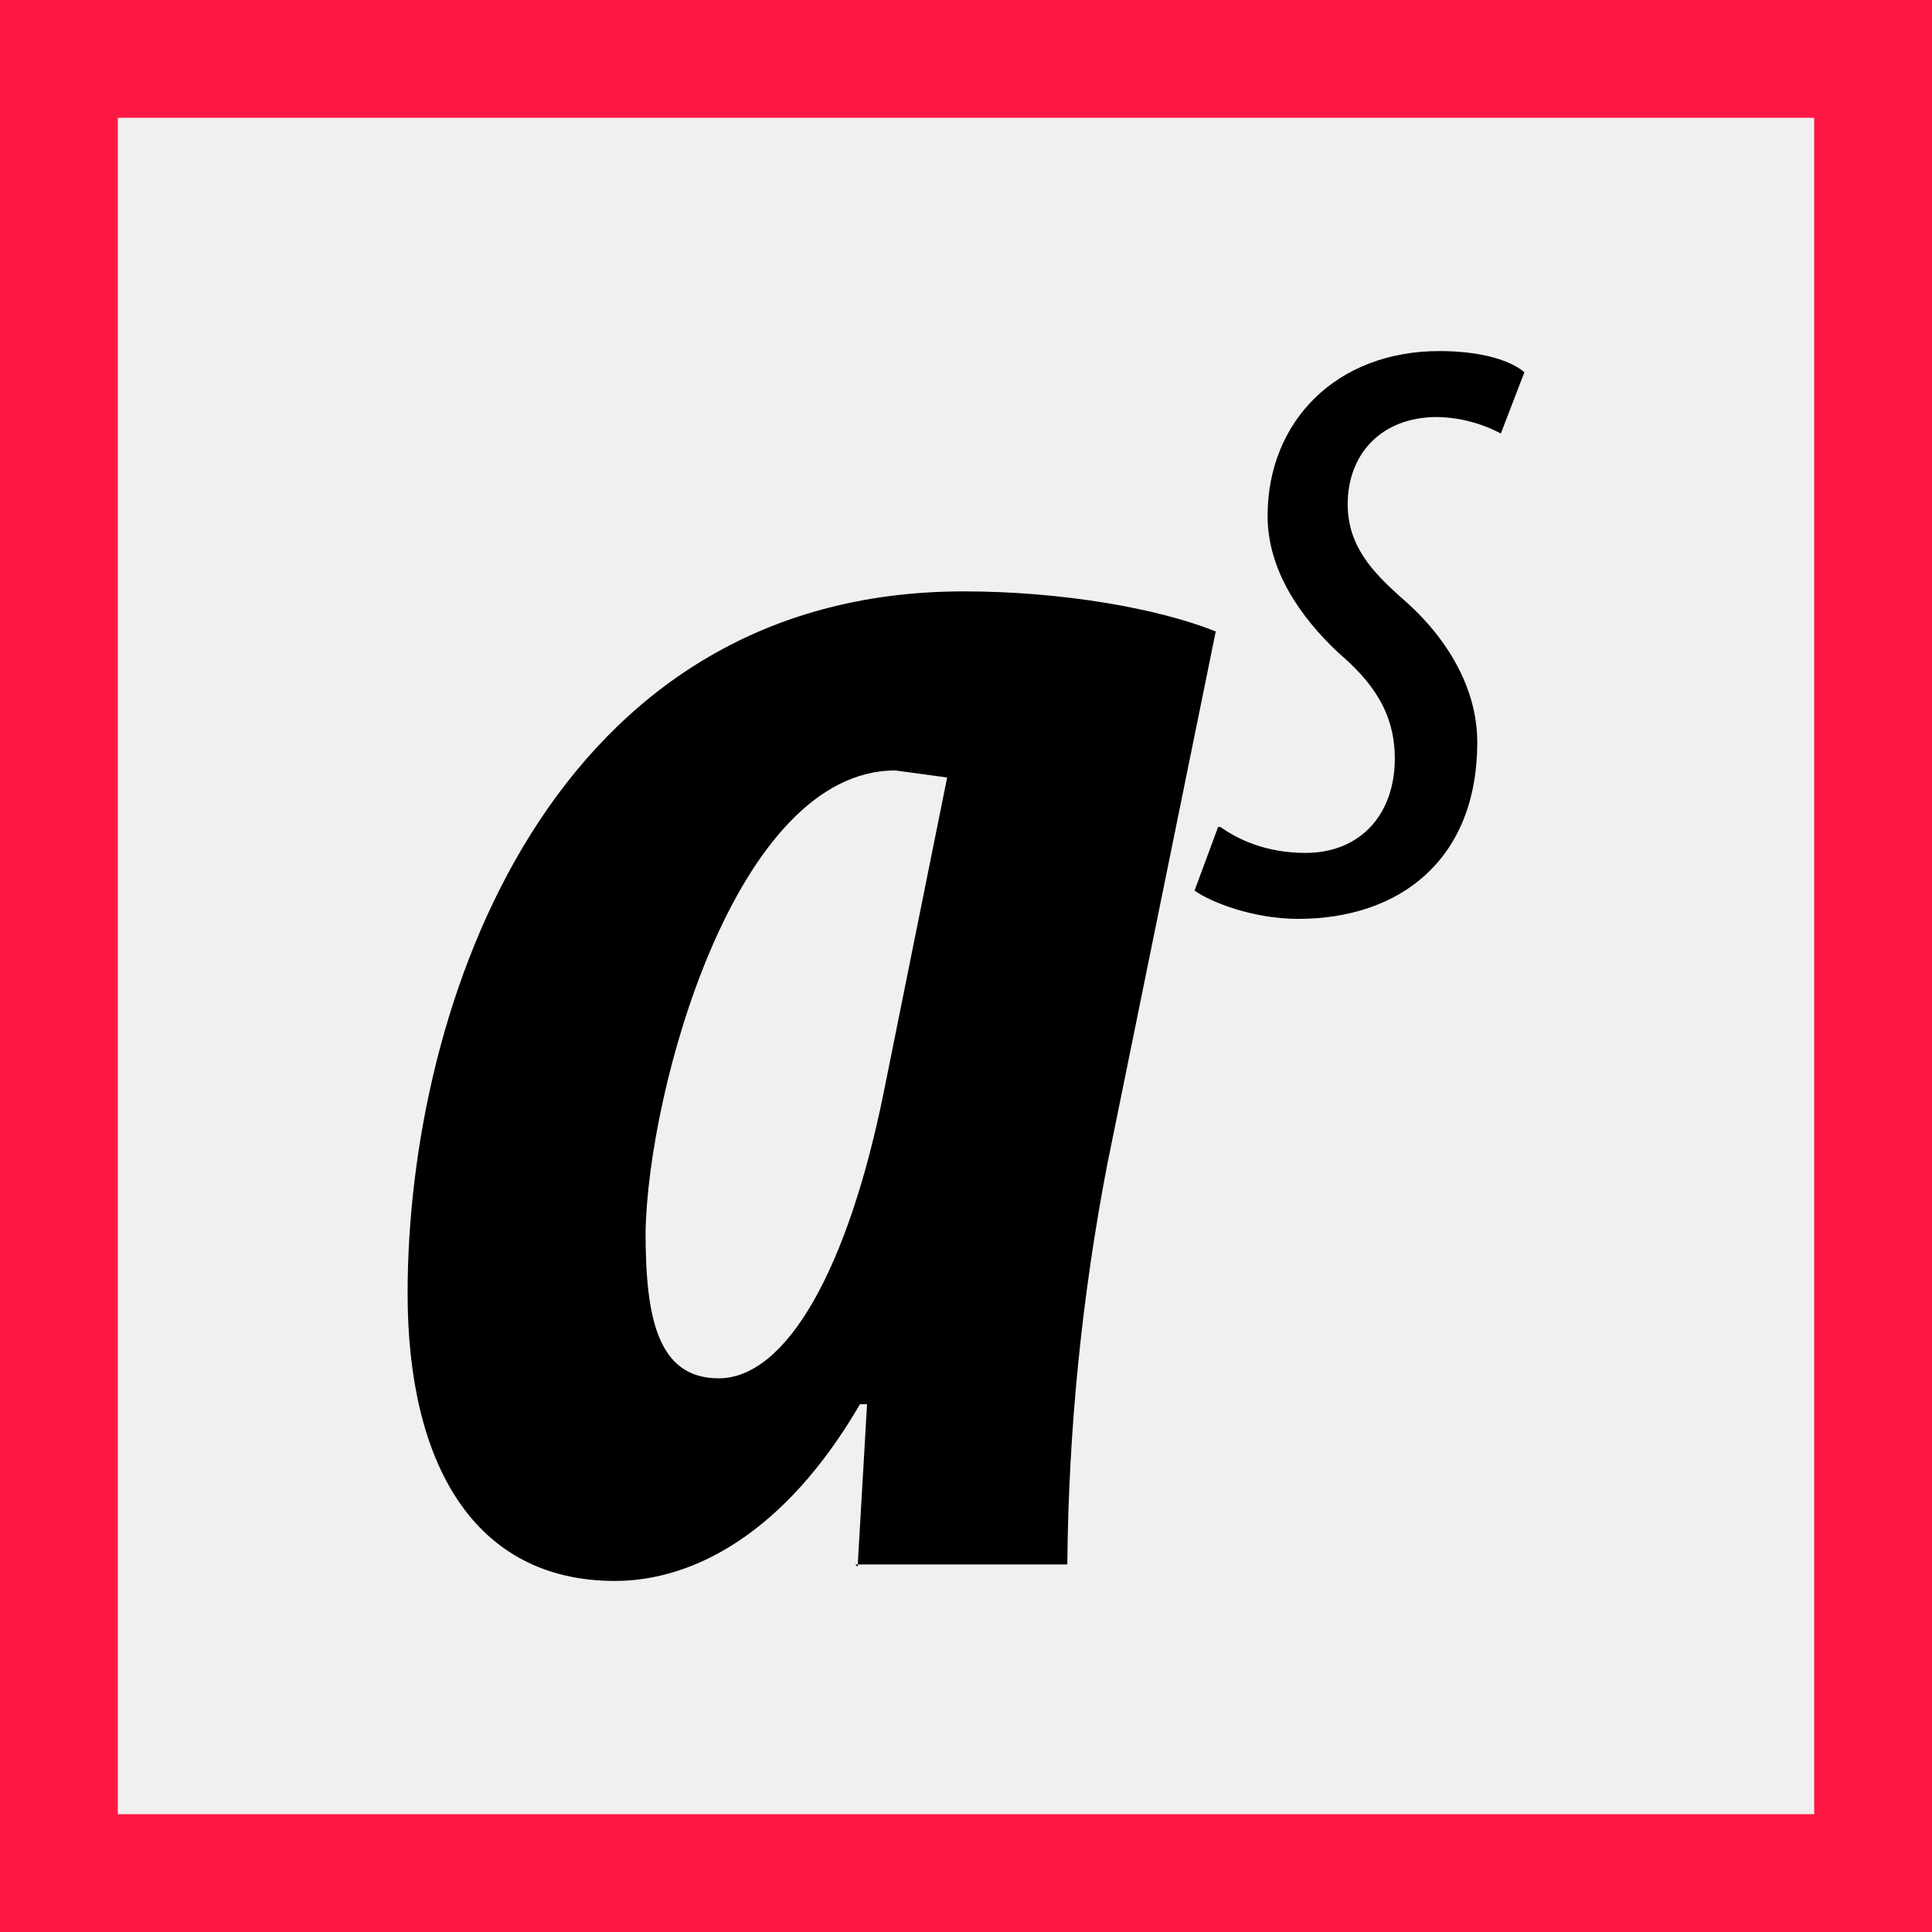
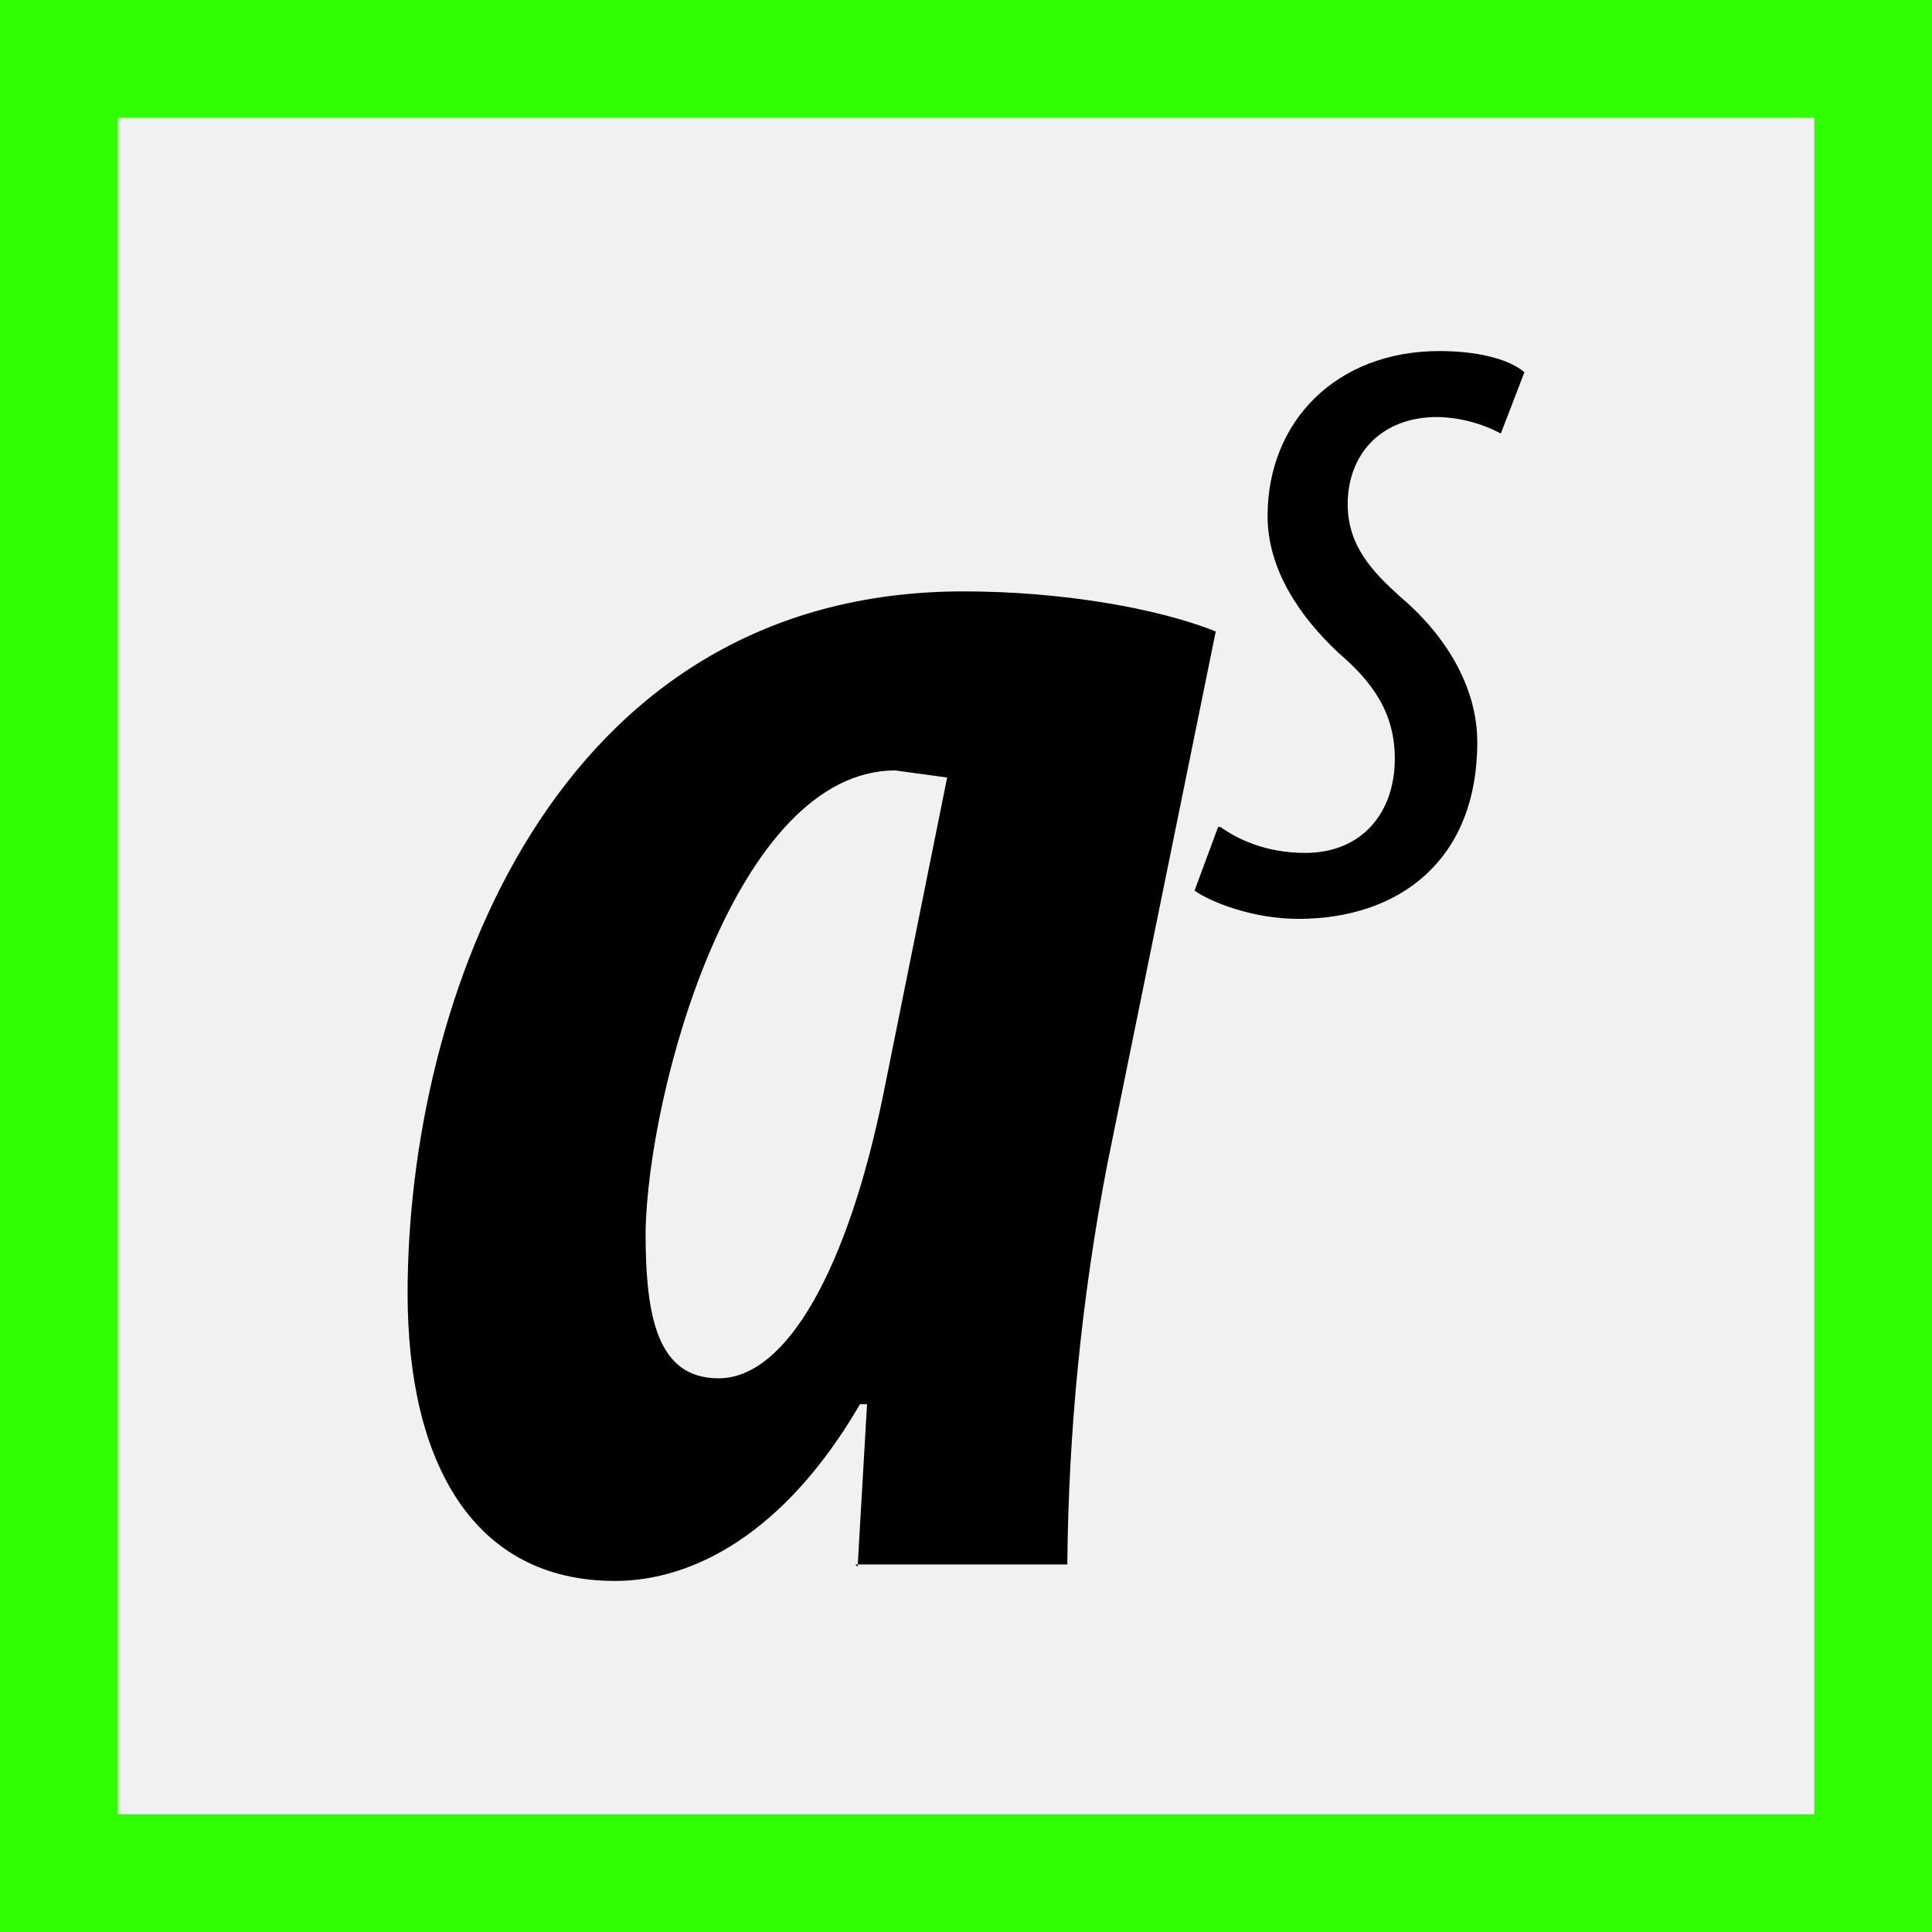
<svg xmlns="http://www.w3.org/2000/svg" xmlns:xlink="http://www.w3.org/1999/xlink" class="svg-elem" width="82" height="82">
  <path fill="none" stroke="#ff1744" stroke-width="5" stroke-miterlimit="10" d="M-1142.5 413.5h622v191h-622z" />
-   <path d="M-1074.6 573.9l.7-14.6h-.5c-7 11.6-15.3 16-22.3 16-12.6 0-18.8-10.8-18.8-26.1 0-26.3 13.1-63.7 50.5-63.7a67 67 0 0122.8 3.6l-9.7 48.3a201 201 0 00-3.5 36.5h-19.2zm8-71.3c-1.8-.4-3.4-.5-4.6-.5-14.6 0-22.4 29-22.6 41.7 0 7.7 1 13.2 6.6 13.2 6 0 11.7-10 14.9-25.8l5.7-28.6zM-1033.3 554.9a26 26 0 0014 3.5c6.4-.1 10-4.2 10-9.8 0-4.8-2.3-8.1-8.4-13-7.5-6-11-13.6-11-21 0-16.1 12.4-29 32.2-29a35 35 0 0116.3 3.1L-985 505a22.7 22.7 0 00-10.3-2.7c-7 0-11.5 3.8-11.5 9.6 0 4.5 2.4 7.2 6.5 10.5 9.8 7.5 13 16 13 22.8 0 19.2-13.3 29.9-33.2 29.9-8 0-15.1-2.3-18.2-4.5l5.4-15.6zM-974 573.9l23.5-123h22.3l-9.1 46.7h.4c5.3-7 12.6-12 21.8-12 11 0 15.9 7.7 15.9 19 0 5-1 10.4-2.2 17l-10 52.3h-22.2l10.2-52.3c.5-3.4 1-8.2 1-11 0-4.3-1.6-7-5.3-7-5.2 0-12 7.5-14.4 20.7l-9.6 49.6h-22.2zM-889 573.9l16.8-87h22.2l-16.7 87h-22.2zm20.9-109.2c0-6.4 4.6-13.7 12.4-13.7 7.3 0 10.7 5.5 10.5 11.6-.1 8.9-6.2 13.9-12.8 13.9-7 0-10.3-5.2-10.1-11.8zM-840.7 554.9a26 26 0 0014 3.5c6.4-.1 10-4.2 10-9.8 0-4.8-2.3-8.1-8.4-13-7.4-6-11-13.6-11-21 0-16.1 12.5-29 32.2-29a35 35 0 0116.4 3.1l-4.8 16.2a22.7 22.7 0 00-10.4-2.7c-7 0-11.5 3.8-11.5 9.6 0 4.5 2.5 7.2 6.6 10.5 9.7 7.5 13 16 13 22.8 0 19.2-13.4 29.9-33.3 29.9-8 0-15.1-2.3-18.1-4.5l5.3-15.6zM-781.3 573.9l23.5-123h22.2l-9 46.7h.3c5.3-7 12.6-12 21.9-12 11 0 15.8 7.7 15.8 19 0 5-1 10.4-2.2 17l-10 52.3h-22.1l10-52.3a85 85 0 001.2-11c0-4.3-1.6-7-5.4-7-5.1 0-11.9 7.5-14.4 20.7l-9.6 49.6h-22.2zM-696.2 506.9c1.6 1 4 2.4 7.8 2.4 5.1-.1 8.1-3.8 8.1-8.5 0-4.5-2.2-7.2-5-9.8-3.5-3-6.6-7.4-6.6-12.2 0-8.5 6.2-15.1 15.7-15.1 3.3 0 6.2.8 7.7 2l-2 5.6c-1.5-.8-3.8-1.5-5.9-1.5-5.1 0-8 3.4-8 7.8 0 3.9 2.2 6.2 4.6 8.3 4 3.5 7 8.1 7 13.2 0 10.8-7 16.2-16.3 16.2-4 0-7.9-1.6-9.3-2.7l2.2-5.7zM-667.1 514.7l13.5-71.8h7.5l-5.4 28.6h.2c3.6-5.1 7.6-7.8 12.5-7.8 6 0 8.5 4.6 8.5 10.1 0 2.7-.3 5-1 8.4l-6 32.5h-7.5l6.2-32.8c.4-2.2.6-4.2.6-6.7 0-3.1-1.3-5.1-4.3-5.1-5 0-10.4 7.5-12 15.8l-5.5 28.8h-7.3zM-603 514.7c0-2.8.4-5.6.7-9.6h-.2c-5 8.5-9.5 10.4-13.2 10.4-5.8 0-9.3-5-9.3-14.1 0-15.2 8-37.7 27.5-37.7 3.5 0 7.1.7 9.2 1.6l-5.8 28.7c-1.4 6.8-2.3 15-2.2 20.7h-6.7zm6.3-44.6c-1-.2-2-.3-3.1-.3-11.2 0-17.4 18.3-17.8 29.3 0 6.3 1.2 10 4.7 10 5 0 10.5-10 12.4-20l3.8-19zM-569.4 464.5l-9.5 50a42.2 42.2 0 01-4.9 15.3c-2 3.1-5.8 5.6-11 5.6-1.6 0-3.2-.1-4.3-.5l.7-6c.9 0 1.9.3 3.1.3 3.5 0 6.5-1.7 8.5-12.2l9.9-52.5h7.5zm-5.9-12.8c.2-2.7 2.3-5.2 5-5.2 3 0 4.4 2.1 4.2 4.8-.3 3.4-2.6 5.3-5.3 5.3-2.7 0-4-2-3.9-4.9zM-568.2 514.7l9.5-50.2h7.5l-9.6 50.2h-7.4zm11.3-63c.1-2.7 2.2-5.2 5-5.2 2.9 0 4.2 2.1 4 4.8-.2 3.4-2.5 5.3-5.2 5.3s-4.1-2-3.8-4.9z" />
-   <g>
-     <path fill="none" stroke="#ff1744" stroke-width="5" stroke-miterlimit="10" d="M-546.1 359.5h-600.3l28.8-190h600.3z" />
-     <path d="M-1076.3 329.3c.2-4.6.6-9.5.7-14.6h-.5c-7 11.6-15.3 16-22.2 16-12.6 0-18.9-10.9-18.9-26.1 0-26.4 13.2-63.7 50.5-63.7a67 67 0 0122.8 3.6l-9.6 48.3a201 201 0 00-3.6 36.5h-19.2zm8-71.3c-1.7-.4-3.3-.6-4.6-.6-14.6 0-22.4 29-22.6 41.8 0 7.7 1 13.2 6.6 13.2 6 0 11.7-10 15-25.8l5.6-28.6zM-1035 310.2a26 26 0 0014 3.6c6.5-.2 10-4.3 10-9.8 0-4.8-2.3-8.2-8.3-13-7.5-6-11-13.6-11-21.1 0-16 12.4-29 32.1-29a35 35 0 0116.4 3.2l-4.8 16.2a22.7 22.7 0 00-10.3-2.7c-7.2 0-11.6 3.7-11.6 9.6 0 4.5 2.5 7.1 6.6 10.5 9.8 7.5 13 16 13 22.8 0 19.2-13.4 29.8-33.3 29.8-8 0-15.1-2.3-18.1-4.4l5.3-15.7zM-975.6 329.3l23.5-123h22.2l-9 46.7h.3c5.3-7 12.6-12.1 21.9-12.1 11 0 15.8 7.8 15.8 19 0 5-.9 10.5-2.1 17l-10 52.4h-22.2l10.1-52.3c.5-3.4 1-8.2 1-11 0-4.3-1.5-7-5.3-7-5.1 0-11.9 7.5-14.4 20.7l-9.6 49.6h-22.2zM-890.6 329.3l16.7-87h22.3l-16.7 87h-22.3zm20.8-109.2c0-6.4 4.7-13.7 12.5-13.7 7.3 0 10.7 5.5 10.5 11.6-.2 8.9-6.3 13.8-12.8 13.8-7.1 0-10.3-5.1-10.2-11.7zM-842.4 310.2a26 26 0 0014 3.6c6.5-.2 10-4.3 10-9.8 0-4.8-2.3-8.2-8.3-13-7.5-6-11-13.6-11-21.1 0-16 12.4-29 32.1-29a35 35 0 0116.4 3.2l-4.8 16.2a22.7 22.7 0 00-10.3-2.7c-7.1 0-11.6 3.7-11.6 9.6 0 4.5 2.5 7.1 6.6 10.5 9.8 7.5 13 16 13 22.8 0 19.2-13.4 29.8-33.3 29.8-8 0-15-2.3-18.1-4.4l5.3-15.7zM-783 329.3l23.5-123h22.2l-9 46.7h.3c5.4-7 12.6-12.1 21.9-12.1 11 0 15.8 7.8 15.8 19 0 5-.9 10.5-2.1 17l-10 52.4h-22.2l10.1-52.3a85 85 0 001.1-11c0-4.3-1.6-7-5.3-7-5.2 0-12 7.5-14.4 20.7l-9.6 49.6H-783z" />
-     <g>
-       <path d="M-694.8 262.3c1.5 1 4 2.4 7.8 2.4 5-.2 8-3.8 8-8.5 0-4.5-2.1-7.2-5-9.8-3.5-3.1-6.6-7.5-6.6-12.2 0-8.5 6.3-15.2 15.7-15.2 3.3 0 6.2.9 7.8 2l-2.1 5.7c-1.5-.8-3.7-1.5-5.8-1.5-5.2 0-8.1 3.4-8.1 7.7 0 4 2.3 6.2 4.7 8.4 4 3.4 7 8.1 7 13.2 0 10.8-7 16.2-16.4 16.2-3.9 0-7.8-1.6-9.3-2.7l2.3-5.7zM-665.8 270l13.5-71.7h7.6l-5.4 28.6h.2c3.5-5.2 7.6-7.9 12.4-7.9 6 0 8.5 4.7 8.5 10.2 0 2.7-.3 5-1 8.4l-6 32.4h-7.5l6.2-32.7c.4-2.2.7-4.3.7-6.8 0-3-1.4-5-4.4-5-5 0-10.4 7.4-12 15.8l-5.4 28.7h-7.4zM-601.7 270c.1-2.8.4-5.6.7-9.5h-.2c-5 8.5-9.4 10.4-13.1 10.4-5.9 0-9.4-5.1-9.4-14.1 0-15.3 8.1-37.8 27.5-37.8 3.5 0 7.1.8 9.2 1.7l-5.8 28.7c-1.3 6.8-2.3 15-2.2 20.6h-6.7zm6.3-44.5l-3-.3c-11.3 0-17.5 18.3-17.8 29.3-.1 6.3 1.1 10 4.6 10 5.1 0 10.5-10 12.5-20l3.7-19zM-568.1 219.9l-9.4 50a42.2 42.2 0 01-5 15.3c-1.9 3-5.7 5.6-10.9 5.6-1.7 0-3.2-.1-4.4-.5l.8-6c.8 0 1.8.3 3 .3 3.5 0 6.5-1.7 8.6-12.3l9.8-52.4h7.5zm-5.8-12.8c0-2.7 2.3-5.3 5-5.3 2.9 0 4.3 2.2 4.1 4.9-.3 3.4-2.6 5.3-5.3 5.3-2.7 0-4-2-3.8-4.9zM-566.9 270l9.6-50.1h7.5l-9.7 50.1h-7.4zm11.3-62.9c.2-2.7 2.2-5.3 5-5.3 3 0 4.3 2.2 4 4.9-.1 3.4-2.4 5.3-5.1 5.3-2.7 0-4.2-2-3.9-4.9z" />
-     </g>
-   </g>
-   <g>
-     <defs>
-       <path id="a" d="M-528.8 136h-641.8l35.7-229H-493z" />
-     </defs>
-     <clipPath id="b">
-       <use xlink:href="#a" overflow="visible" />
-     </clipPath>
-     <path clip-path="url(#b)" fill="none" stroke="#43a047" stroke-width="5" stroke-miterlimit="10" d="M-516.8 117.5H-1150l30.4-190h633.2z" />
-     <path d="M-545.1 59h-163.7l17-106.6s112 .8 163.6 0c27-.5 10 106.6-17 106.6z" fill="#43a047" />
-     <g>
-       <path d="M-1081 91.3l.8-14.6h-.6c-7 11.5-15.3 16-22.2 16-12.6 0-18.9-10.9-18.9-26.2 0-26.3 13.2-63.6 50.5-63.6a67 67 0 0122.8 3.5l-9.6 48.4a201 201 0 00-3.5 36.5h-19.3zm8-71.3c-1.7-.4-3.3-.6-4.6-.6-14.6 0-22.4 29-22.6 41.8 0 7.7 1.1 13.2 6.6 13.2 6 0 11.8-10 15-25.8l5.7-28.6zM-1039.7 72.2a26 26 0 0014 3.6c6.5-.2 10-4.3 10-9.8 0-4.8-2.3-8.2-8.3-13-7.5-6-11-13.7-11-21.1 0-16 12.4-29 32.1-29A35 35 0 01-986.5 6l-4.8 16.2a22.7 22.7 0 00-10.3-2.7c-7.1 0-11.6 3.7-11.6 9.6 0 4.5 2.5 7.1 6.6 10.5 9.8 7.5 13 16 13 22.8 0 19.2-13.4 29.8-33.3 29.8-8 0-15-2.3-18.1-4.4l5.3-15.7zM-980.3 91.3l23.5-123h22.2l-9 46.7h.3c5.3-7 12.6-12.1 21.9-12.1 11 0 15.8 7.8 15.8 19 0 5-.9 10.5-2.1 17l-10 52.4h-22.2l10.1-52.3c.6-3.4 1.1-8.2 1.1-11 0-4.3-1.6-7-5.3-7-5.2 0-12 7.5-14.4 20.7l-9.6 49.6h-22.3zM-895.3 91.3l16.8-87h22.2l-16.7 87h-22.3zM-874.4-18c0-6.4 4.6-13.7 12.4-13.7 7.3 0 10.7 5.5 10.5 11.6-.2 8.8-6.2 13.8-12.8 13.8-7.1 0-10.3-5.1-10.1-11.7zM-847 72.2a26 26 0 0014 3.6c6.4-.2 10-4.3 10-9.8 0-4.8-2.4-8.2-8.4-13-7.5-6-11-13.7-11-21.1 0-16 12.4-29 32.2-29A35 35 0 01-794 6l-4.8 16.2a22.7 22.7 0 00-10.3-2.7c-7.1 0-11.6 3.7-11.6 9.6 0 4.5 2.5 7.1 6.6 10.5 9.8 7.5 13 16 13 22.8 0 19.2-13.3 29.8-33.3 29.8-8 0-15-2.3-18-4.4l5.2-15.7zM-787.6 91.3l23.4-123h22.3L-751 15h.3c5.4-7 12.7-12.1 22-12.1 11 0 15.7 7.8 15.7 19 0 5-.9 10.5-2.1 17l-10 52.4h-22.2L-737 39a85 85 0 001-11c0-4.3-1.6-7-5.3-7-5.2 0-12 7.5-14.4 20.7l-9.6 49.6h-22.2z" />
-     </g>
-     <g>
-       <path d="M-687.5 24.3c1.6 1 4 2.3 7.8 2.3 5 0 8-3.7 8-8.5 0-4.4-2.1-7.1-5-9.7-3.4-3.1-6.5-7.5-6.5-12.2 0-8.5 6.2-15.2 15.6-15.2 3.3 0 6.2.9 7.8 2l-2 5.7c-1.5-.8-3.8-1.6-5.9-1.6-5.2 0-8 3.5-8 7.8 0 4 2.2 6.2 4.6 8.4 4 3.4 7 8.1 7 13.2 0 10.8-7 16.2-16.3 16.2-4 0-8-1.6-9.4-2.7l2.3-5.7zM-658.5 32l13.5-71.7h7.6l-5.4 28.6h.2c3.5-5.2 7.6-7.9 12.4-7.9 6 0 8.5 4.7 8.5 10.2 0 2.7-.3 5-.9 8.4l-6.1 32.4h-7.5L-630-.7c.5-2.2.7-4.3.7-6.8 0-3-1.4-5-4.4-5-5 0-10.4 7.4-11.9 15.8l-5.5 28.7h-7.4zM-594.4 32c.1-2.8.4-5.6.7-9.5h-.2c-5 8.5-9.4 10.4-13.1 10.4-5.8 0-9.4-5.1-9.4-14.1 0-15.3 8.1-37.8 27.5-37.8 3.5 0 7.2.8 9.2 1.7l-5.8 28.7c-1.3 6.7-2.2 15-2.1 20.6h-6.8zm6.3-44.5c-.9-.3-2-.4-3-.4-11.3 0-17.5 18.4-17.8 29.4-.1 6.3 1.1 10 4.7 10 5 0 10.4-10 12.4-20l3.7-19zM-560.8-18.1l-9.4 50a42.2 42.2 0 01-4.9 15.3c-2 3-5.8 5.6-11 5.6-1.6 0-3.2-.1-4.3-.5l.7-6c.8 0 1.9.3 3.1.3 3.4 0 6.4-1.7 8.5-12.3l9.8-52.4h7.5zm-5.8-12.8c.1-2.7 2.3-5.3 5-5.3 2.9 0 4.3 2.2 4.1 4.9-.3 3.4-2.6 5.3-5.3 5.3-2.7 0-4-2-3.8-4.9zM-559.5 32L-550-18h7.5l-9.7 50.1h-7.3zm11.3-62.9c0-2.7 2.1-5.3 5-5.3 2.8 0 4.2 2.2 4 4.9-.2 3.4-2.5 5.3-5.2 5.3s-4.1-2-3.8-4.9z" />
-     </g>
-   </g>
-   <g>
-     <defs>
-       <path id="c" d="M-528.8-109h-641.8l35.7-229H-493z" />
-     </defs>
-     <clipPath id="d">
-       <use xlink:href="#c" overflow="visible" />
-     </clipPath>
-     <path clip-path="url(#d)" fill="none" stroke="#43a047" stroke-width="5" stroke-miterlimit="10" d="M-516.8-127.5H-1150l30.4-190h633.2z" />
-     <g>
-       <path d="M-545.1-186h-163.7l17-106.6s112 .8 163.6 0c27-.5 10 106.6-17 106.6z" fill="#43a047" />
-       <path d="M-1081-153.7l.8-14.6h-.6c-7 11.5-15.3 16-22.2 16-12.6 0-18.9-10.9-18.9-26.2 0-26.3 13.2-63.6 50.5-63.6a67 67 0 0122.8 3.5l-9.6 48.4a201 201 0 00-3.5 36.5h-19.3zm8-71.3c-1.7-.4-3.3-.6-4.6-.6-14.6 0-22.4 29-22.6 41.8 0 7.7 1.1 13.2 6.6 13.2 6 0 11.8-10 15-25.8l5.7-28.6zM-1039.7-172.8a26 26 0 0014 3.6c6.5-.2 10-4.3 10-9.8 0-4.8-2.3-8.2-8.3-13-7.5-6-11-13.7-11-21.1 0-16 12.4-29 32.1-29a35 35 0 0116.4 3.2l-4.8 16.2a22.7 22.7 0 00-10.3-2.7c-7.1 0-11.6 3.7-11.6 9.6 0 4.5 2.5 7.1 6.6 10.5 9.8 7.5 13 16 13 22.8 0 19.2-13.4 29.8-33.3 29.8-8 0-15-2.3-18.1-4.4l5.3-15.7zM-980.3-153.7l23.5-123h22.2l-9 46.7h.3c5.3-7 12.6-12.1 21.9-12.1 11 0 15.8 7.8 15.8 19 0 5-.9 10.5-2.1 17l-10 52.4h-22.2l10.1-52.3c.6-3.4 1.1-8.2 1.1-11 0-4.3-1.6-7-5.3-7-5.2 0-12 7.5-14.4 20.7l-9.6 49.6h-22.3zM-895.3-153.7l16.8-87h22.2l-16.7 87h-22.3zm20.9-109.2c0-6.4 4.6-13.7 12.4-13.7 7.3 0 10.7 5.5 10.5 11.6-.2 8.8-6.2 13.8-12.8 13.8-7.1 0-10.3-5.1-10.1-11.7zM-847-172.8a26 26 0 0014 3.6c6.4-.2 10-4.3 10-9.8 0-4.8-2.4-8.2-8.4-13-7.5-6-11-13.7-11-21.1 0-16 12.4-29 32.2-29A35 35 0 01-794-239l-4.8 16.2a22.7 22.7 0 00-10.3-2.7c-7.1 0-11.6 3.7-11.6 9.6 0 4.5 2.5 7.1 6.6 10.5 9.8 7.5 13 16 13 22.8 0 19.2-13.3 29.8-33.3 29.8-8 0-15-2.3-18-4.4l5.2-15.7zM-787.6-153.7l23.4-123h22.3L-751-230h.3c5.4-7 12.7-12.1 22-12.1 11 0 15.7 7.8 15.7 19 0 5-.9 10.5-2.1 17l-10 52.4h-22.2L-737-206a85 85 0 001-11c0-4.3-1.6-7-5.3-7-5.2 0-12 7.5-14.4 20.7l-9.6 49.6h-22.2z" />
-       <g fill="#fff">
-         <path d="M-687.5-220.7c1.6 1 4 2.3 7.8 2.3 5 0 8-3.7 8-8.5 0-4.4-2.1-7.1-5-9.7-3.4-3.1-6.5-7.5-6.5-12.2 0-8.5 6.2-15.2 15.6-15.2 3.3 0 6.2.9 7.8 2l-2 5.7c-1.5-.8-3.8-1.6-5.9-1.6-5.2 0-8 3.5-8 7.8 0 4 2.2 6.2 4.6 8.4 4 3.4 7 8.1 7 13.2 0 10.8-7 16.2-16.3 16.2-4 0-8-1.6-9.4-2.7l2.3-5.7zM-658.5-213l13.5-71.7h7.6l-5.4 28.6h.2c3.5-5.2 7.6-7.9 12.4-7.9 6 0 8.5 4.7 8.5 10.2 0 2.7-.3 5-.9 8.4l-6.1 32.4h-7.5l6.2-32.7c.5-2.2.7-4.3.7-6.8 0-3-1.4-5-4.4-5-5 0-10.4 7.4-11.9 15.8l-5.5 28.7h-7.4zM-594.4-213c.1-2.8.4-5.6.7-9.5h-.2c-5 8.5-9.4 10.4-13.1 10.4-5.8 0-9.4-5.1-9.4-14.1 0-15.3 8.1-37.8 27.5-37.8 3.5 0 7.2.8 9.2 1.7l-5.8 28.7c-1.3 6.7-2.2 15-2.1 20.6h-6.8zm6.3-44.5c-.9-.3-2-.4-3-.4-11.3 0-17.5 18.4-17.8 29.4-.1 6.3 1.1 10 4.7 10 5 0 10.4-10 12.4-20l3.7-19zM-560.8-263.1l-9.4 50a42.2 42.2 0 01-4.9 15.3c-2 3-5.8 5.6-11 5.6-1.6 0-3.2-.1-4.3-.5l.7-6c.8 0 1.9.3 3.1.3 3.4 0 6.4-1.7 8.5-12.3l9.8-52.4h7.5zm-5.8-12.8c.1-2.7 2.3-5.3 5-5.3 2.9 0 4.3 2.2 4.1 4.9-.3 3.4-2.6 5.3-5.3 5.3-2.7 0-4-2-3.8-4.9zM-559.5-213l9.5-50.1h7.5l-9.7 50.1h-7.3zm11.3-62.9c0-2.7 2.1-5.3 5-5.3 2.8 0 4.2 2.2 4 4.9-.2 3.4-2.5 5.3-5.2 5.3s-4.1-2-3.8-4.9z" />
-       </g>
-     </g>
-   </g>
-   <g>
-     <path fill="none" stroke="#ff1744" stroke-width="5" stroke-miterlimit="10" d="M2.5 2.5h77v77h-77z" />
-     <path d="M36.4 66.5l.4-6.9h-.3c-3.2 5.5-7.1 7.5-10.4 7.5-6 0-8.8-5-8.8-12.2 0-12.3 6.1-29.8 23.6-29.8 4.1 0 8.2.7 10.7 1.7L47 49.4a94 94 0 00-1.7 17h-9zM40.2 33l-2.2-.3c-6.8 0-10.5 13.6-10.6 19.6 0 3.6.5 6.2 3.1 6.2 2.9 0 5.5-4.7 7-12.1L40.2 33zM51.8 35.1c.7.5 1.9 1.1 3.6 1.1 2.4 0 3.8-1.7 3.8-4 0-2-1-3.3-2.4-4.5-1.6-1.5-3-3.5-3-5.8 0-4 2.9-7 7.3-7 1.5 0 2.9.3 3.6.9l-1 2.6a6 6 0 00-2.7-.7c-2.4 0-3.8 1.6-3.8 3.7 0 1.8 1.1 2.9 2.2 3.9 1.9 1.6 3.3 3.8 3.3 6.2 0 5-3.3 7.5-7.6 7.5-1.9 0-3.7-.7-4.4-1.2l1-2.7z" />
-   </g>
+   <path d="m-1074.6 573.9.7-14.6h-.5c-7 11.6-15.3 16-22.3 16-12.6 0-18.8-10.8-18.8-26.1 0-26.3 13.1-63.7 50.5-63.7a67 67 0 0 1 22.8 3.6l-9.7 48.3a201 201 0 0 0-3.5 36.5h-19.2zm8-71.3c-1.8-.4-3.4-.5-4.6-.5-14.6 0-22.4 29-22.6 41.7 0 7.7 1 13.2 6.6 13.2 6 0 11.7-10 14.9-25.8l5.7-28.6zm33.3 52.3a26 26 0 0 0 14 3.5c6.4-.1 10-4.2 10-9.8 0-4.8-2.3-8.1-8.4-13-7.5-6-11-13.6-11-21 0-16.1 12.4-29 32.2-29a35 35 0 0 1 16.3 3.1L-985 505a22.7 22.7 0 0 0-10.3-2.7c-7 0-11.5 3.8-11.5 9.6 0 4.5 2.4 7.2 6.5 10.5 9.8 7.5 13 16 13 22.8 0 19.2-13.3 29.9-33.2 29.9-8 0-15.1-2.3-18.2-4.5l5.4-15.6zm59.3 19 23.5-123h22.3l-9.1 46.7h.4c5.3-7 12.6-12 21.8-12 11 0 15.9 7.7 15.9 19 0 5-1 10.4-2.2 17l-10 52.3h-22.2l10.2-52.3c.5-3.4 1-8.2 1-11 0-4.3-1.6-7-5.3-7-5.2 0-12 7.5-14.4 20.7l-9.6 49.6h-22.2zm85 0 16.8-87h22.2l-16.7 87h-22.2zm20.9-109.2c0-6.4 4.6-13.7 12.4-13.7 7.3 0 10.7 5.5 10.5 11.6-.1 8.9-6.2 13.9-12.8 13.9-7 0-10.3-5.2-10.1-11.8zm27.4 90.2a26 26 0 0 0 14 3.5c6.4-.1 10-4.2 10-9.8 0-4.8-2.3-8.1-8.4-13-7.4-6-11-13.6-11-21 0-16.1 12.5-29 32.2-29a35 35 0 0 1 16.4 3.1l-4.8 16.2a22.7 22.7 0 0 0-10.4-2.7c-7 0-11.5 3.8-11.5 9.6 0 4.5 2.5 7.2 6.6 10.5 9.7 7.5 13 16 13 22.8 0 19.2-13.4 29.9-33.3 29.9-8 0-15.1-2.3-18.1-4.5l5.3-15.6zm59.4 19 23.5-123h22.2l-9 46.7h.3c5.3-7 12.6-12 21.9-12 11 0 15.8 7.7 15.8 19 0 5-1 10.4-2.2 17l-10 52.3h-22.1l10-52.3a85 85 0 0 0 1.2-11c0-4.3-1.6-7-5.4-7-5.1 0-11.9 7.5-14.4 20.7l-9.6 49.6h-22.2zm85.1-67c1.6 1 4 2.4 7.8 2.4 5.1-.1 8.1-3.8 8.1-8.5 0-4.5-2.2-7.2-5-9.8-3.5-3-6.6-7.4-6.6-12.2 0-8.5 6.2-15.1 15.7-15.1 3.3 0 6.2.8 7.7 2l-2 5.6c-1.5-.8-3.8-1.5-5.9-1.5-5.1 0-8 3.4-8 7.8 0 3.9 2.2 6.2 4.6 8.3 4 3.5 7 8.1 7 13.2 0 10.8-7 16.2-16.3 16.2-4 0-7.9-1.6-9.3-2.7l2.2-5.7zm29.1 7.8 13.5-71.8h7.5l-5.4 28.6h.2c3.6-5.1 7.6-7.8 12.5-7.8 6 0 8.5 4.6 8.5 10.1 0 2.7-.3 5-1 8.4l-6 32.5h-7.5l6.2-32.8c.4-2.2.6-4.2.6-6.7 0-3.1-1.3-5.1-4.3-5.1-5 0-10.4 7.5-12 15.8l-5.5 28.8h-7.3zm64.1 0c0-2.8.4-5.6.7-9.6h-.2c-5 8.5-9.5 10.4-13.2 10.4-5.8 0-9.3-5-9.3-14.1 0-15.2 8-37.7 27.5-37.7 3.5 0 7.1.7 9.2 1.6l-5.8 28.7c-1.4 6.8-2.3 15-2.2 20.7h-6.7zm6.3-44.6c-1-.2-2-.3-3.1-.3-11.2 0-17.4 18.3-17.8 29.3 0 6.3 1.2 10 4.7 10 5 0 10.5-10 12.4-20l3.8-19zm27.3-5.6-9.5 50a42.2 42.2 0 0 1-4.9 15.3c-2 3.1-5.8 5.6-11 5.6-1.6 0-3.2-.1-4.3-.5l.7-6c.9 0 1.9.3 3.1.3 3.5 0 6.5-1.7 8.5-12.2l9.9-52.5h7.5zm-5.9-12.8c.2-2.7 2.3-5.2 5-5.2 3 0 4.4 2.1 4.2 4.8-.3 3.4-2.6 5.3-5.3 5.3-2.7 0-4-2-3.9-4.9zm7.1 63 9.5-50.2h7.5l-9.6 50.2h-7.4zm11.3-63c.1-2.7 2.2-5.2 5-5.2 2.9 0 4.2 2.1 4 4.8-.2 3.4-2.5 5.3-5.2 5.3s-4.1-2-3.8-4.9z" />
+   <path fill="none" stroke="#ff1744" stroke-width="5" stroke-miterlimit="10" d="M-546.1 359.5h-600.3l28.8-190h600.3z" />
+   <path d="M-1076.3 329.3c.2-4.6.6-9.5.7-14.6h-.5c-7 11.6-15.3 16-22.2 16-12.6 0-18.9-10.9-18.9-26.1 0-26.4 13.2-63.7 50.5-63.7a67 67 0 0 1 22.8 3.6l-9.6 48.3a201 201 0 0 0-3.6 36.5h-19.2zm8-71.3c-1.7-.4-3.3-.6-4.6-.6-14.6 0-22.4 29-22.6 41.8 0 7.7 1 13.2 6.6 13.2 6 0 11.7-10 15-25.8l5.6-28.6zm33.3 52.2a26 26 0 0 0 14 3.6c6.5-.2 10-4.3 10-9.8 0-4.8-2.3-8.2-8.3-13-7.5-6-11-13.6-11-21.1 0-16 12.4-29 32.1-29a35 35 0 0 1 16.4 3.2l-4.8 16.2a22.7 22.7 0 0 0-10.3-2.7c-7.2 0-11.6 3.7-11.6 9.6 0 4.5 2.5 7.1 6.6 10.5 9.8 7.5 13 16 13 22.8 0 19.2-13.4 29.8-33.3 29.8-8 0-15.1-2.3-18.1-4.4l5.3-15.7zm59.4 19.1 23.5-123h22.2l-9 46.7h.3c5.3-7 12.6-12.1 21.9-12.1 11 0 15.8 7.8 15.8 19 0 5-.9 10.5-2.1 17l-10 52.4h-22.2l10.1-52.3c.5-3.4 1-8.2 1-11 0-4.3-1.5-7-5.3-7-5.1 0-11.9 7.5-14.4 20.7l-9.6 49.6h-22.2zm85 0 16.7-87h22.3l-16.7 87h-22.3zm20.8-109.2c0-6.4 4.7-13.7 12.5-13.7 7.3 0 10.7 5.5 10.5 11.6-.2 8.9-6.3 13.8-12.8 13.8-7.1 0-10.3-5.1-10.2-11.7zm27.4 90.1a26 26 0 0 0 14 3.6c6.5-.2 10-4.3 10-9.8 0-4.8-2.3-8.2-8.3-13-7.5-6-11-13.6-11-21.1 0-16 12.4-29 32.1-29a35 35 0 0 1 16.4 3.2l-4.8 16.2a22.7 22.7 0 0 0-10.3-2.7c-7.1 0-11.6 3.7-11.6 9.6 0 4.5 2.5 7.1 6.6 10.5 9.8 7.5 13 16 13 22.8 0 19.2-13.4 29.8-33.3 29.8-8 0-15-2.3-18.1-4.4l5.3-15.7zm59.4 19.1 23.5-123h22.2l-9 46.7h.3c5.4-7 12.6-12.1 21.9-12.1 11 0 15.8 7.8 15.8 19 0 5-.9 10.5-2.1 17l-10 52.4h-22.2l10.1-52.3a85 85 0 0 0 1.1-11c0-4.3-1.6-7-5.3-7-5.2 0-12 7.5-14.4 20.7l-9.6 49.6H-783zm88.2-67c1.5 1 4 2.4 7.8 2.4 5-.2 8-3.8 8-8.5 0-4.5-2.1-7.2-5-9.8-3.5-3.1-6.6-7.5-6.6-12.2 0-8.5 6.3-15.2 15.7-15.2 3.3 0 6.2.9 7.8 2l-2.1 5.7c-1.5-.8-3.7-1.5-5.8-1.5-5.2 0-8.1 3.4-8.1 7.7 0 4 2.3 6.2 4.7 8.4 4 3.4 7 8.1 7 13.2 0 10.8-7 16.2-16.4 16.2-3.9 0-7.8-1.6-9.3-2.7l2.3-5.7zm29 7.7 13.5-71.7h7.6l-5.4 28.6h.2c3.5-5.2 7.6-7.9 12.4-7.9 6 0 8.5 4.7 8.5 10.2 0 2.7-.3 5-1 8.4l-6 32.4h-7.5l6.2-32.7c.4-2.2.7-4.3.7-6.8 0-3-1.4-5-4.4-5-5 0-10.4 7.4-12 15.8l-5.4 28.7h-7.4zm64.1 0c.1-2.8.4-5.6.7-9.5h-.2c-5 8.5-9.4 10.4-13.1 10.4-5.9 0-9.4-5.1-9.4-14.1 0-15.3 8.1-37.8 27.5-37.8 3.5 0 7.1.8 9.2 1.7l-5.8 28.7c-1.3 6.8-2.3 15-2.2 20.6h-6.7zm6.3-44.5-3-.3c-11.3 0-17.5 18.3-17.8 29.3-.1 6.3 1.1 10 4.6 10 5.1 0 10.5-10 12.5-20l3.7-19zm27.3-5.6-9.4 50a42.2 42.2 0 0 1-5 15.3c-1.9 3-5.7 5.6-10.9 5.6-1.7 0-3.2-.1-4.4-.5l.8-6c.8 0 1.8.3 3 .3 3.5 0 6.5-1.7 8.6-12.3l9.8-52.4h7.5zm-5.8-12.8c0-2.7 2.3-5.3 5-5.3 2.9 0 4.3 2.2 4.1 4.9-.3 3.4-2.6 5.3-5.3 5.3-2.7 0-4-2-3.8-4.9zm7 62.9 9.6-50.1h7.5l-9.7 50.1h-7.4zm11.3-62.9c.2-2.7 2.2-5.3 5-5.3 3 0 4.3 2.2 4 4.9-.1 3.4-2.4 5.3-5.1 5.3-2.7 0-4.2-2-3.9-4.9z" />
+   <defs>
+     <path id="a" d="M-528.8 136h-641.8l35.7-229H-493z" />
+   </defs>
+   <clipPath id="b">
+     <use xlink:href="#a" overflow="visible" />
+   </clipPath>
+   <path clip-path="url(#b)" fill="none" stroke="#43a047" stroke-width="5" stroke-miterlimit="10" d="M-516.8 117.5H-1150l30.4-190h633.2z" />
+   <path d="M-545.1 59h-163.7l17-106.6s112 .8 163.6 0c27-.5 10 106.6-17 106.6z" fill="#43a047" />
+   <path d="m-1081 91.3.8-14.6h-.6c-7 11.5-15.3 16-22.2 16-12.6 0-18.9-10.9-18.9-26.2 0-26.3 13.2-63.6 50.5-63.6a67 67 0 0 1 22.8 3.5l-9.6 48.4a201 201 0 0 0-3.5 36.5h-19.3zm8-71.3c-1.7-.4-3.3-.6-4.6-.6-14.6 0-22.4 29-22.6 41.8 0 7.7 1.1 13.2 6.6 13.2 6 0 11.8-10 15-25.8l5.7-28.6zm33.3 52.2a26 26 0 0 0 14 3.6c6.5-.2 10-4.3 10-9.8 0-4.8-2.3-8.2-8.3-13-7.5-6-11-13.7-11-21.1 0-16 12.4-29 32.1-29A35 35 0 0 1-986.5 6l-4.8 16.2a22.7 22.7 0 0 0-10.3-2.7c-7.1 0-11.6 3.7-11.6 9.6 0 4.5 2.5 7.1 6.6 10.5 9.8 7.5 13 16 13 22.8 0 19.2-13.4 29.8-33.3 29.8-8 0-15-2.3-18.1-4.4l5.3-15.7zm59.4 19.1 23.5-123h22.2l-9 46.7h.3c5.3-7 12.6-12.1 21.9-12.1 11 0 15.8 7.8 15.8 19 0 5-.9 10.5-2.1 17l-10 52.4h-22.2l10.1-52.3c.6-3.4 1.1-8.2 1.1-11 0-4.3-1.6-7-5.3-7-5.2 0-12 7.5-14.4 20.7l-9.6 49.6h-22.3zm85 0 16.8-87h22.2l-16.7 87h-22.3zM-874.4-18c0-6.4 4.6-13.7 12.4-13.7 7.3 0 10.7 5.5 10.5 11.6-.2 8.8-6.2 13.8-12.8 13.8-7.1 0-10.3-5.1-10.1-11.7zm27.4 90.2a26 26 0 0 0 14 3.6c6.4-.2 10-4.3 10-9.8 0-4.8-2.4-8.2-8.4-13-7.5-6-11-13.7-11-21.1 0-16 12.4-29 32.2-29A35 35 0 0 1-794 6l-4.8 16.2a22.7 22.7 0 0 0-10.3-2.7c-7.1 0-11.6 3.7-11.6 9.6 0 4.5 2.5 7.1 6.6 10.5 9.8 7.5 13 16 13 22.8 0 19.2-13.3 29.8-33.3 29.8-8 0-15-2.3-18-4.4l5.2-15.7zm59.4 19.1 23.4-123h22.3L-751 15h.3c5.4-7 12.7-12.1 22-12.1 11 0 15.7 7.8 15.7 19 0 5-.9 10.5-2.1 17l-10 52.4h-22.2L-737 39a85 85 0 0 0 1-11c0-4.3-1.6-7-5.3-7-5.2 0-12 7.5-14.4 20.7l-9.6 49.6h-22.2zm100.1-67c1.6 1 4 2.3 7.8 2.3 5 0 8-3.7 8-8.5 0-4.4-2.1-7.1-5-9.7-3.4-3.1-6.5-7.5-6.5-12.2 0-8.5 6.2-15.2 15.6-15.2 3.3 0 6.2.9 7.8 2l-2 5.7c-1.5-.8-3.8-1.6-5.9-1.6-5.2 0-8 3.5-8 7.8 0 4 2.2 6.2 4.6 8.4 4 3.4 7 8.1 7 13.2 0 10.8-7 16.2-16.3 16.2-4 0-8-1.6-9.4-2.7l2.3-5.7zm29 7.7 13.5-71.7h7.6l-5.4 28.6h.2c3.5-5.2 7.6-7.9 12.4-7.9 6 0 8.5 4.7 8.5 10.2 0 2.7-.3 5-.9 8.4l-6.1 32.4h-7.5L-630-.7c.5-2.2.7-4.3.7-6.8 0-3-1.4-5-4.4-5-5 0-10.4 7.4-11.9 15.8l-5.5 28.7h-7.4zm64.1 0c.1-2.8.4-5.6.7-9.5h-.2c-5 8.5-9.4 10.4-13.1 10.4-5.8 0-9.4-5.1-9.4-14.1 0-15.3 8.1-37.8 27.5-37.8 3.5 0 7.2.8 9.2 1.7l-5.8 28.7c-1.3 6.7-2.2 15-2.1 20.6h-6.8zm6.3-44.5c-.9-.3-2-.4-3-.4-11.3 0-17.5 18.4-17.8 29.4-.1 6.3 1.1 10 4.7 10 5 0 10.4-10 12.4-20l3.7-19zm27.3-5.6-9.4 50a42.2 42.2 0 0 1-4.9 15.3c-2 3-5.8 5.6-11 5.6-1.6 0-3.2-.1-4.3-.5l.7-6c.8 0 1.9.3 3.1.3 3.4 0 6.4-1.7 8.5-12.3l9.8-52.4h7.5zm-5.8-12.8c.1-2.7 2.3-5.3 5-5.3 2.9 0 4.3 2.2 4.1 4.9-.3 3.4-2.6 5.3-5.3 5.3-2.7 0-4-2-3.8-4.9zm7.1 62.9 9.5-50h7.5l-9.7 50.1h-7.3zm11.3-62.9c0-2.7 2.1-5.3 5-5.3 2.8 0 4.2 2.2 4 4.9-.2 3.4-2.5 5.3-5.2 5.3s-4.1-2-3.8-4.9z" />
+   <defs>
+     <path id="c" d="M-528.8-109h-641.8l35.7-229H-493z" />
+   </defs>
+   <clipPath id="d">
+     <use xlink:href="#c" overflow="visible" />
+   </clipPath>
+   <path clip-path="url(#d)" fill="none" stroke="#43a047" stroke-width="5" stroke-miterlimit="10" d="M-516.8-127.5H-1150l30.4-190h633.2z" />
+   <path d="M-545.1-186h-163.7l17-106.6s112 .8 163.6 0c27-.5 10 106.6-17 106.6z" fill="#43a047" />
+   <path d="m-1081-153.7.8-14.6h-.6c-7 11.5-15.3 16-22.2 16-12.6 0-18.9-10.9-18.9-26.2 0-26.3 13.2-63.6 50.5-63.6a67 67 0 0 1 22.8 3.5l-9.6 48.4a201 201 0 0 0-3.5 36.5h-19.3zm8-71.3c-1.7-.4-3.3-.6-4.6-.6-14.6 0-22.4 29-22.6 41.8 0 7.7 1.1 13.2 6.6 13.2 6 0 11.8-10 15-25.8l5.7-28.6zm33.3 52.2a26 26 0 0 0 14 3.6c6.5-.2 10-4.3 10-9.8 0-4.8-2.3-8.2-8.3-13-7.5-6-11-13.7-11-21.1 0-16 12.4-29 32.1-29a35 35 0 0 1 16.4 3.2l-4.8 16.2a22.7 22.7 0 0 0-10.3-2.7c-7.1 0-11.6 3.7-11.6 9.6 0 4.5 2.5 7.1 6.6 10.5 9.8 7.5 13 16 13 22.8 0 19.2-13.4 29.8-33.3 29.8-8 0-15-2.3-18.1-4.4l5.3-15.7zm59.4 19.1 23.5-123h22.2l-9 46.7h.3c5.3-7 12.6-12.1 21.9-12.1 11 0 15.8 7.8 15.8 19 0 5-.9 10.5-2.1 17l-10 52.4h-22.2l10.1-52.3c.6-3.4 1.1-8.2 1.1-11 0-4.3-1.6-7-5.3-7-5.2 0-12 7.5-14.4 20.7l-9.6 49.6h-22.3zm85 0 16.8-87h22.2l-16.7 87h-22.3zm20.9-109.2c0-6.4 4.6-13.7 12.4-13.7 7.3 0 10.7 5.5 10.5 11.6-.2 8.8-6.2 13.8-12.8 13.8-7.1 0-10.3-5.1-10.1-11.7zm27.4 90.1a26 26 0 0 0 14 3.6c6.4-.2 10-4.3 10-9.8 0-4.8-2.4-8.2-8.4-13-7.5-6-11-13.7-11-21.1 0-16 12.4-29 32.2-29A35 35 0 0 1-794-239l-4.8 16.2a22.7 22.7 0 0 0-10.3-2.7c-7.1 0-11.6 3.7-11.6 9.6 0 4.5 2.5 7.1 6.6 10.5 9.8 7.5 13 16 13 22.8 0 19.2-13.3 29.8-33.3 29.8-8 0-15-2.3-18-4.4l5.2-15.7zm59.4 19.1 23.4-123h22.3L-751-230h.3c5.4-7 12.7-12.1 22-12.1 11 0 15.7 7.8 15.7 19 0 5-.9 10.5-2.1 17l-10 52.4h-22.2L-737-206a85 85 0 0 0 1-11c0-4.3-1.6-7-5.3-7-5.2 0-12 7.5-14.4 20.7l-9.6 49.6h-22.2z" />
+   <path d="M-687.5-220.7c1.6 1 4 2.3 7.8 2.3 5 0 8-3.7 8-8.5 0-4.4-2.1-7.1-5-9.7-3.4-3.1-6.5-7.5-6.5-12.2 0-8.5 6.2-15.2 15.6-15.2 3.3 0 6.2.9 7.8 2l-2 5.7c-1.5-.8-3.8-1.6-5.9-1.6-5.2 0-8 3.5-8 7.8 0 4 2.2 6.2 4.6 8.4 4 3.4 7 8.1 7 13.2 0 10.8-7 16.2-16.3 16.2-4 0-8-1.6-9.4-2.7l2.3-5.7zm29 7.7 13.5-71.7h7.6l-5.4 28.6h.2c3.5-5.2 7.6-7.9 12.4-7.9 6 0 8.5 4.7 8.5 10.2 0 2.7-.3 5-.9 8.4l-6.1 32.4h-7.5l6.2-32.7c.5-2.2.7-4.3.7-6.8 0-3-1.4-5-4.4-5-5 0-10.4 7.4-11.9 15.8l-5.5 28.7h-7.4zm64.1 0c.1-2.8.4-5.6.7-9.5h-.2c-5 8.5-9.4 10.4-13.1 10.4-5.8 0-9.4-5.1-9.4-14.1 0-15.3 8.1-37.8 27.5-37.8 3.5 0 7.2.8 9.2 1.7l-5.8 28.7c-1.3 6.7-2.2 15-2.1 20.6h-6.8zm6.3-44.5c-.9-.3-2-.4-3-.4-11.3 0-17.5 18.4-17.8 29.4-.1 6.3 1.1 10 4.7 10 5 0 10.4-10 12.4-20l3.7-19zm27.3-5.6-9.4 50a42.2 42.2 0 0 1-4.9 15.3c-2 3-5.8 5.6-11 5.6-1.6 0-3.2-.1-4.3-.5l.7-6c.8 0 1.9.3 3.1.3 3.4 0 6.4-1.7 8.5-12.3l9.8-52.4h7.5zm-5.8-12.8c.1-2.7 2.3-5.3 5-5.3 2.9 0 4.3 2.2 4.1 4.9-.3 3.4-2.6 5.3-5.3 5.3-2.7 0-4-2-3.8-4.9zm7.1 62.9 9.5-50.1h7.5l-9.7 50.1h-7.3zm11.3-62.9c0-2.7 2.1-5.3 5-5.3 2.8 0 4.2 2.2 4 4.9-.2 3.4-2.5 5.3-5.2 5.3s-4.1-2-3.8-4.9z" fill="#fff" />
+   <path fill="#ffffff0f" stroke="#2fff00" stroke-width="5" stroke-miterlimit="10" d="M2.5 2.5h77v77h-77z" />
+   <path d="m36.4 66.5.4-6.9h-.3c-3.2 5.5-7.1 7.5-10.4 7.5-6 0-8.8-5-8.8-12.2 0-12.3 6.1-29.8 23.6-29.8 4.1 0 8.2.7 10.7 1.7L47 49.4a94 94 0 0 0-1.7 17h-9zM40.2 33l-2.2-.3c-6.8 0-10.5 13.6-10.6 19.6 0 3.6.5 6.2 3.1 6.2 2.9 0 5.5-4.7 7-12.1L40.2 33zm11.6 2.1c.7.5 1.9 1.1 3.6 1.1 2.4 0 3.8-1.7 3.8-4 0-2-1-3.3-2.4-4.5-1.6-1.5-3-3.5-3-5.8 0-4 2.9-7 7.3-7 1.5 0 2.9.3 3.6.9l-1 2.6a6 6 0 0 0-2.7-.7c-2.4 0-3.8 1.6-3.8 3.7 0 1.8 1.1 2.9 2.2 3.9 1.9 1.6 3.3 3.8 3.3 6.2 0 5-3.3 7.5-7.6 7.5-1.9 0-3.7-.7-4.4-1.2l1-2.7z" />
</svg>
